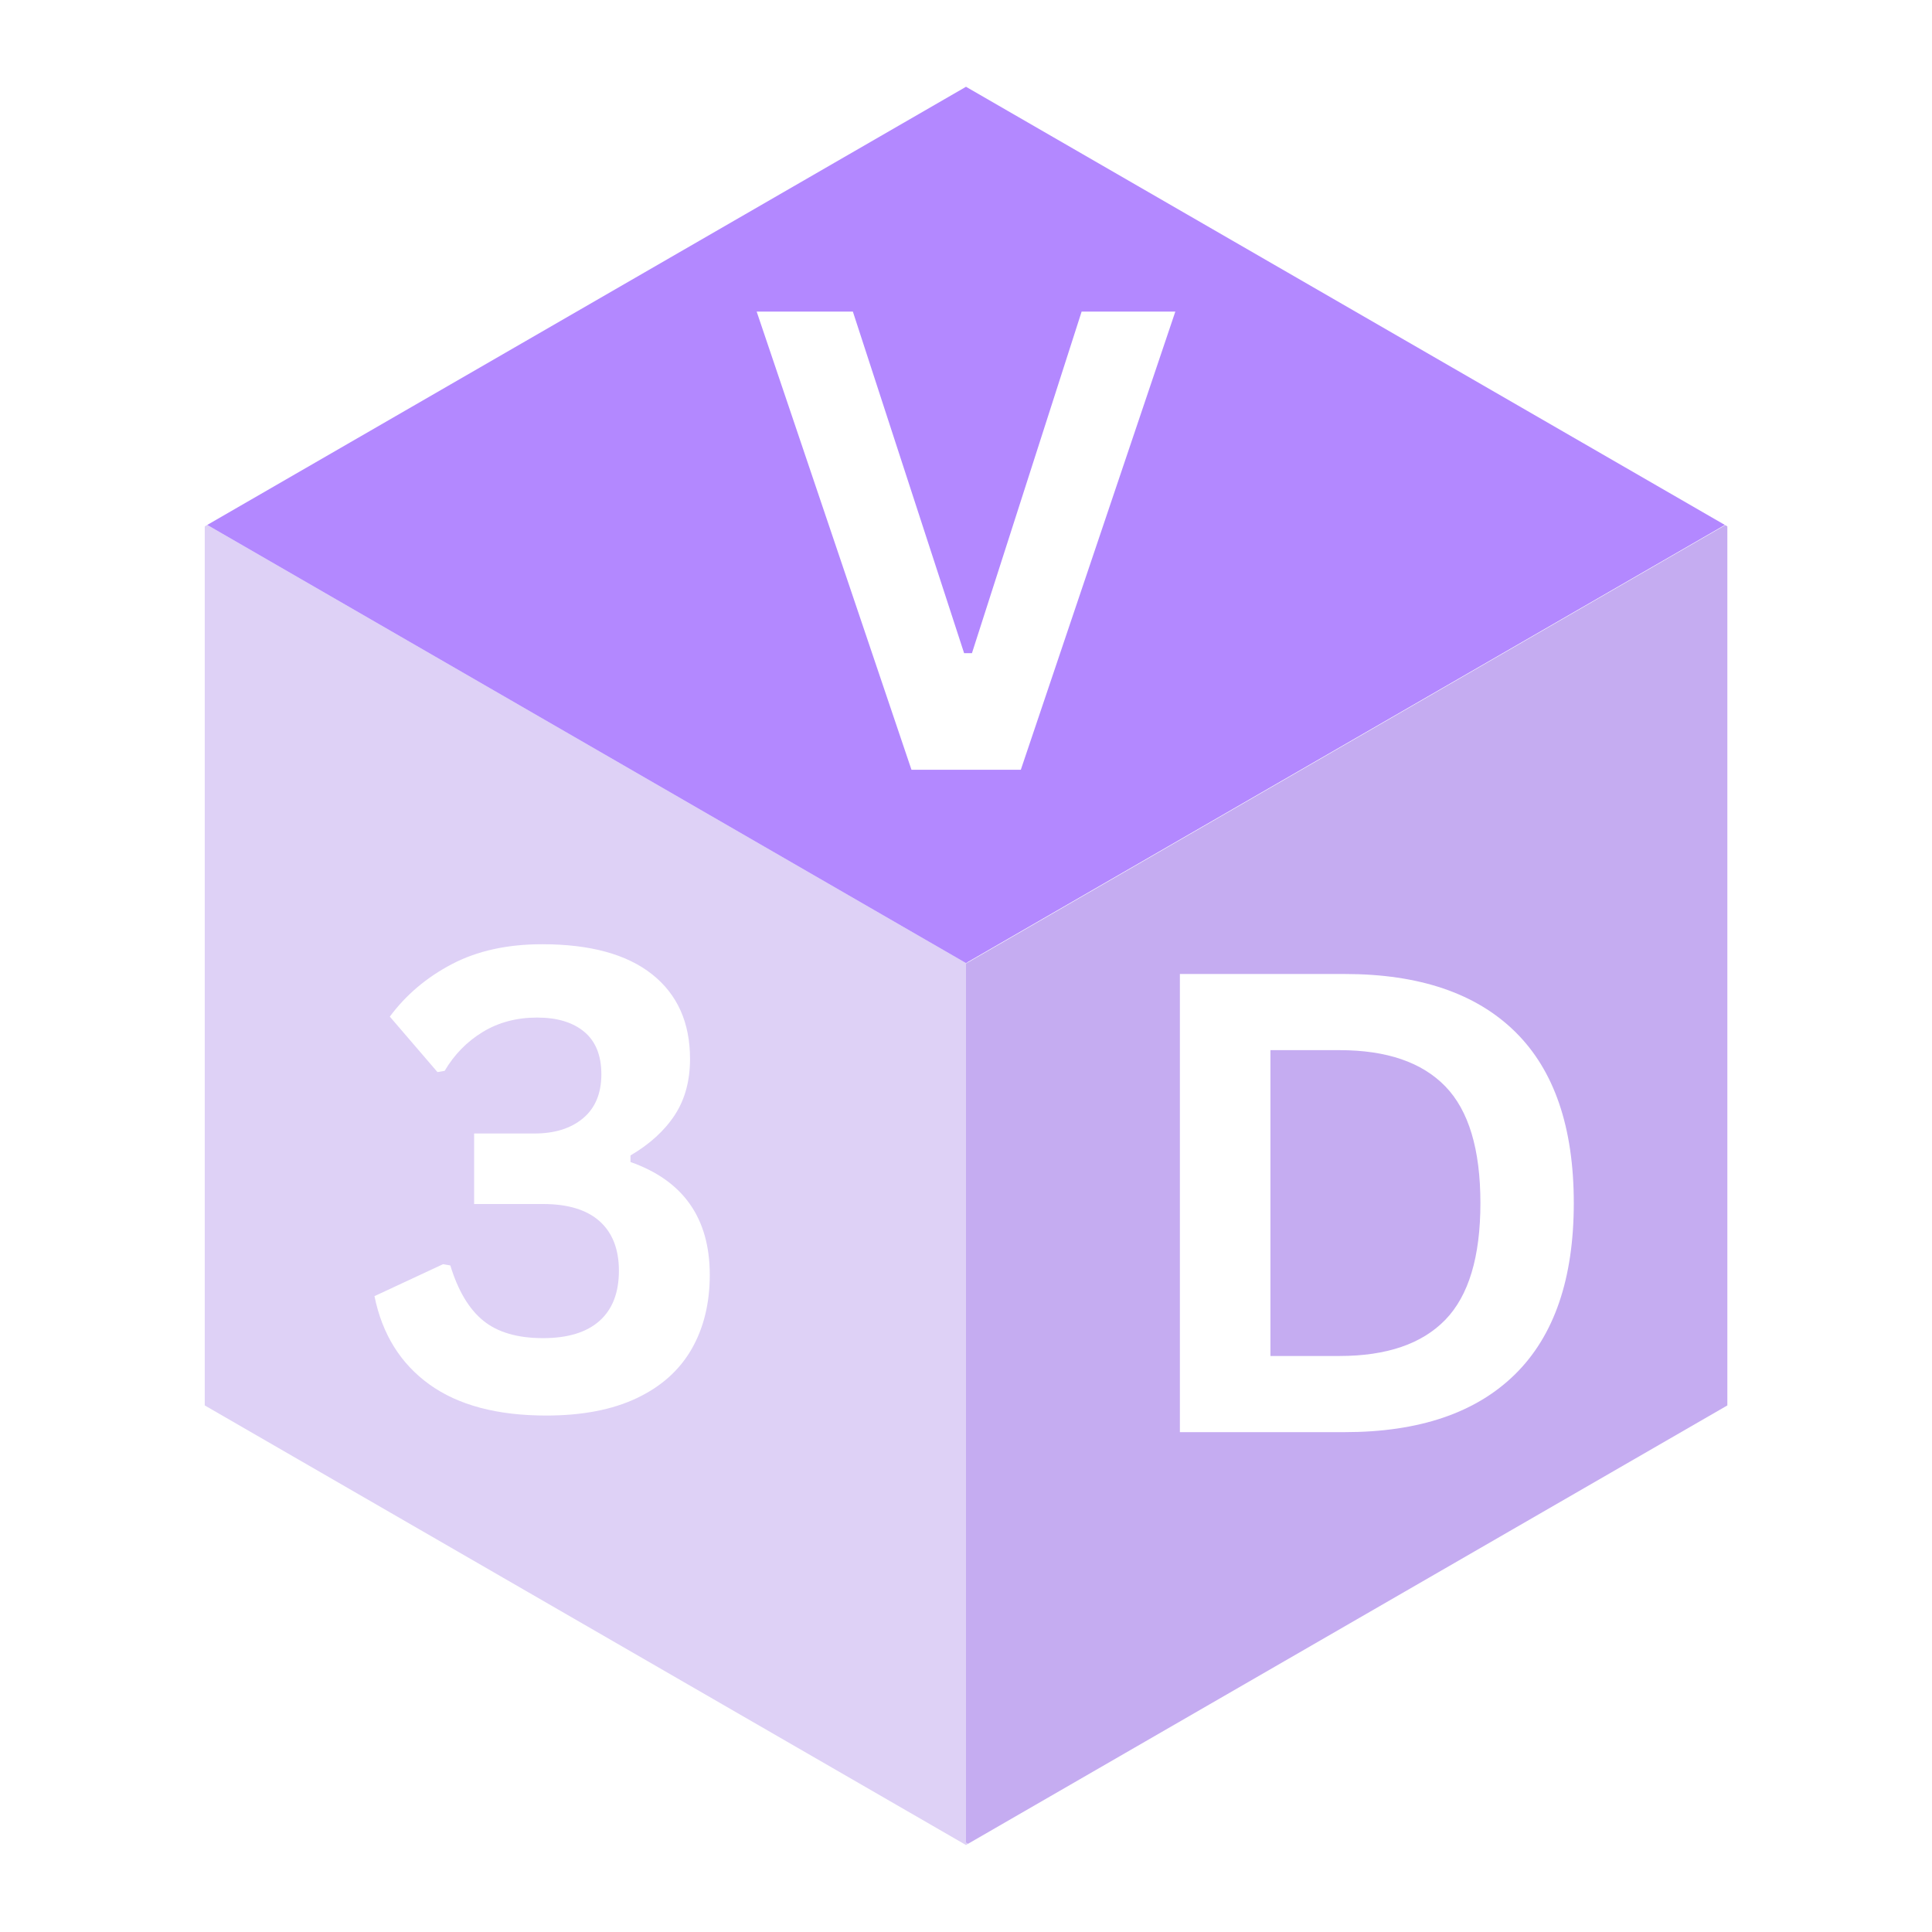
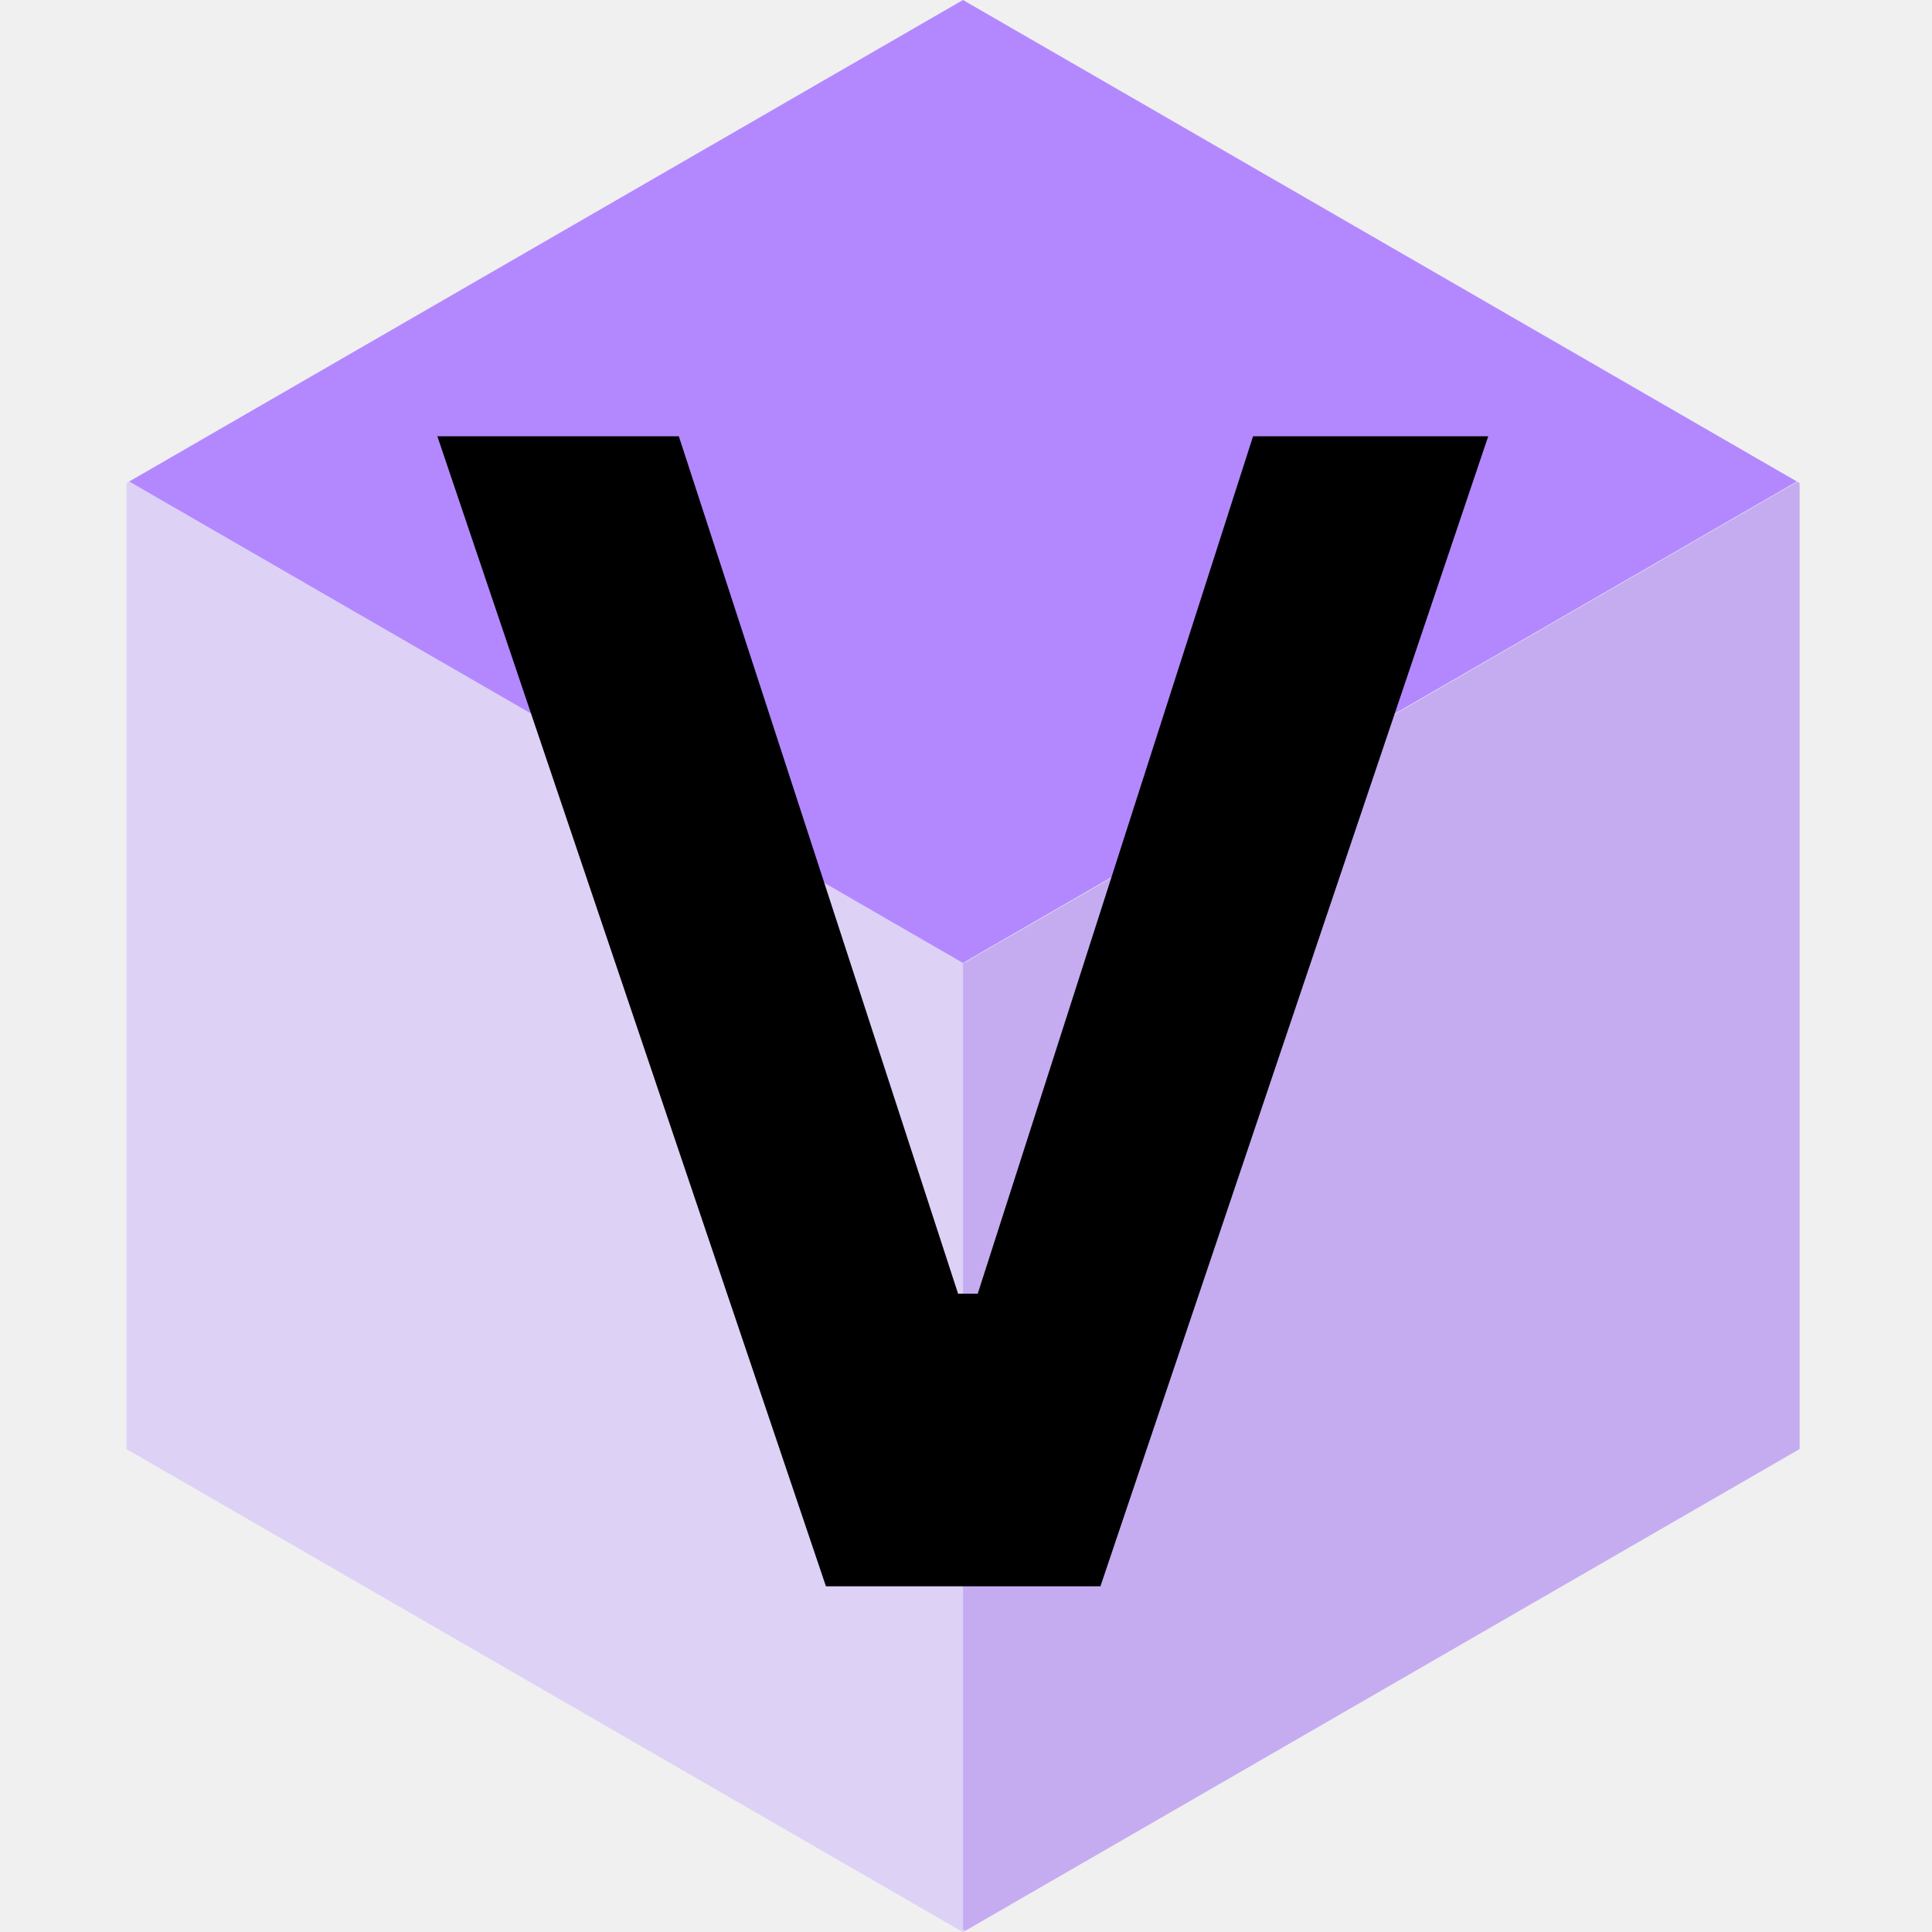
<svg xmlns="http://www.w3.org/2000/svg" width="500" zoomAndPan="magnify" viewBox="0 0 375 375" height="500" preserveAspectRatio="xMidYMid meet" version="1.0">
  <defs>
    <g />
-     <clipPath id="909f153caf">
-       <path d="M 39.453 101 L 188 101 L 188 358.094 L 39.453 358.094 Z M 39.453 101 " clip-rule="nonzero" />
+     <clipPath id="1fd17a3218">
+       <path d="M 24.227 93 L 188 93 L 188 375 L 24.227 375 Z M 24.227 93 " clip-rule="nonzero" />
    </clipPath>
-     <clipPath id="1c7e8deb39">
-       <path d="M 40 16.844 L 335 16.844 L 335 187 L 40 187 Z M 40 16.844 " clip-rule="nonzero" />
-     </clipPath>
-     <clipPath id="8fdf00b81e">
-       <path d="M 187 101 L 335.703 101 L 335.703 358 L 187 358 Z M 187 101 " clip-rule="nonzero" />
+     <clipPath id="661688ba4d">
+       <path d="M 186 93 L 349.727 93 L 349.727 375 L 186 375 Z M 186 93 " clip-rule="nonzero" />
    </clipPath>
  </defs>
-   <rect x="-37.5" width="450" fill="#ffffff" y="-37.5" height="450" fill-opacity="1" />
-   <rect x="-37.5" width="450" fill="#ffffff" y="-37.5" height="450" fill-opacity="1" />
-   <g clip-path="url(#909f153caf)">
-     <path fill="#ded1f6" d="M 187.5 357.656 L 187.898 357.879 L 187.5 358.117 L 40.223 273.07 L 39.742 272.789 L 39.742 102.172 L 40.223 101.891 L 187.5 186.938 L 187.898 186.699 L 187.961 186.758 L 187.5 187.02 Z M 187.5 357.656 " fill-opacity="1" fill-rule="nonzero" />
+   <g clip-path="url(#1fd17a3218)">
+     <path fill="#ded1f6" d="M 186.914 374.523 L 187.355 374.766 L 186.914 375.027 L 25.07 281.566 L 24.543 281.262 L 24.543 93.77 L 25.07 93.461 L 186.914 186.918 L 187.355 186.656 L 187.418 186.723 L 186.914 187.008 Z M 186.914 374.523 " fill-opacity="1" fill-rule="nonzero" />
  </g>
-   <g clip-path="url(#1c7e8deb39)">
-     <path fill="#b388ff" d="M 334.797 101.891 L 187.898 186.699 L 187.5 186.938 L 40.223 101.891 L 187.5 16.844 Z M 334.797 101.891 " fill-opacity="1" fill-rule="nonzero" />
+   <path fill="#b388ff" d="M 348.777 93.461 L 187.355 186.656 L 186.914 186.918 L 25.07 93.461 L 186.914 0 Z M 348.777 93.461 " fill-opacity="1" fill-rule="nonzero" />
+   <g clip-path="url(#661688ba4d)">
+     <path fill="#c5acf1" d="M 349.305 93.77 L 349.305 281.262 L 348.777 281.566 L 187.355 374.766 L 186.914 374.523 L 186.914 187.008 L 187.418 186.723 L 348.867 93.504 Z M 349.305 93.77 " fill-opacity="1" fill-rule="nonzero" />
  </g>
-   <g clip-path="url(#8fdf00b81e)">
-     <path fill="#c5acf1" d="M 335.277 102.172 L 335.277 272.789 L 334.797 273.07 L 187.898 357.879 L 187.5 357.656 L 187.5 187.02 L 187.961 186.758 L 334.875 101.93 Z M 335.277 102.172 " fill-opacity="1" fill-rule="nonzero" />
-   </g>
-   <g fill="#ffffff" fill-opacity="1">
-     <g transform="translate(145.2866, 149.4068)">
+   <g fill="#000000" fill-opacity="1">
+     <g transform="translate(80.92272, 307.8957)">
      <g>
-         <path d="M 52.855 0 L 31.629 0 L 1.582 -88.926 L 20.254 -88.926 L 41.848 -22.625 L 43.367 -22.625 L 64.656 -88.926 L 82.844 -88.926 Z M 52.855 0 " />
-       </g>
-     </g>
-   </g>
-   <g fill="#ffffff" fill-opacity="1">
-     <g transform="translate(69.76614, 273.4776)">
-       <g>
-         <path d="M 36.25 1.277 C 26.723 1.277 19.16 -0.738 13.562 -4.773 C 7.969 -8.809 4.418 -14.516 2.918 -21.898 L 16.238 -28.102 L 17.641 -27.855 C 19.141 -22.949 21.277 -19.371 24.055 -17.121 C 26.832 -14.871 30.695 -13.746 35.645 -13.746 C 40.426 -13.746 44.078 -14.859 46.59 -17.09 C 49.105 -19.32 50.363 -22.566 50.363 -26.824 C 50.363 -31 49.113 -34.203 46.621 -36.434 C 44.129 -38.664 40.469 -39.777 35.645 -39.777 L 22.262 -39.777 L 22.262 -53.465 L 33.941 -53.465 C 37.914 -53.465 41.078 -54.457 43.43 -56.445 C 45.781 -58.43 46.957 -61.27 46.957 -64.961 C 46.957 -68.609 45.852 -71.355 43.641 -73.203 C 41.43 -75.047 38.379 -75.969 34.488 -75.969 C 30.512 -75.969 26.996 -75.035 23.934 -73.172 C 20.871 -71.305 18.41 -68.793 16.543 -65.629 L 15.145 -65.387 L 5.898 -76.152 C 9.023 -80.367 13.035 -83.766 17.941 -86.34 C 22.848 -88.914 28.688 -90.203 35.461 -90.203 C 44.785 -90.203 51.902 -88.254 56.809 -84.363 C 61.715 -80.469 64.168 -74.996 64.168 -67.941 C 64.168 -63.684 63.176 -60.043 61.188 -57.023 C 59.203 -54 56.344 -51.395 52.613 -49.207 L 52.613 -47.93 C 62.871 -44.32 68 -37.02 68 -26.031 C 68 -20.52 66.824 -15.711 64.473 -11.617 C 62.121 -7.523 58.574 -4.348 53.828 -2.098 C 49.086 0.152 43.227 1.277 36.25 1.277 Z M 36.25 1.277 " />
-       </g>
-     </g>
-   </g>
-   <g fill="#ffffff" fill-opacity="1">
-     <g transform="translate(217.4589, 277.9776)">
-       <g>
-         <path d="M 43.551 -88.926 C 57.984 -88.926 69.004 -85.195 76.609 -77.734 C 84.211 -70.273 88.012 -59.18 88.012 -44.461 C 88.012 -29.785 84.211 -18.703 76.609 -11.223 C 69.004 -3.742 57.984 0 43.551 0 L 11.555 0 L 11.555 -88.926 Z M 42.516 -14.781 C 51.68 -14.781 58.531 -17.121 63.074 -21.805 C 67.617 -26.488 69.887 -34.043 69.887 -44.461 C 69.887 -54.883 67.617 -62.438 63.074 -67.117 C 58.531 -71.801 51.68 -74.145 42.516 -74.145 L 29.133 -74.145 L 29.133 -14.781 Z M 42.516 -14.781 " />
+         <path d="M 132.672 0 L 79.391 0 L 3.969 -223.211 L 50.84 -223.211 L 105.039 -56.793 L 108.855 -56.793 L 162.293 -223.211 L 207.941 -223.211 Z M 132.672 0 " />
      </g>
    </g>
  </g>
</svg>
